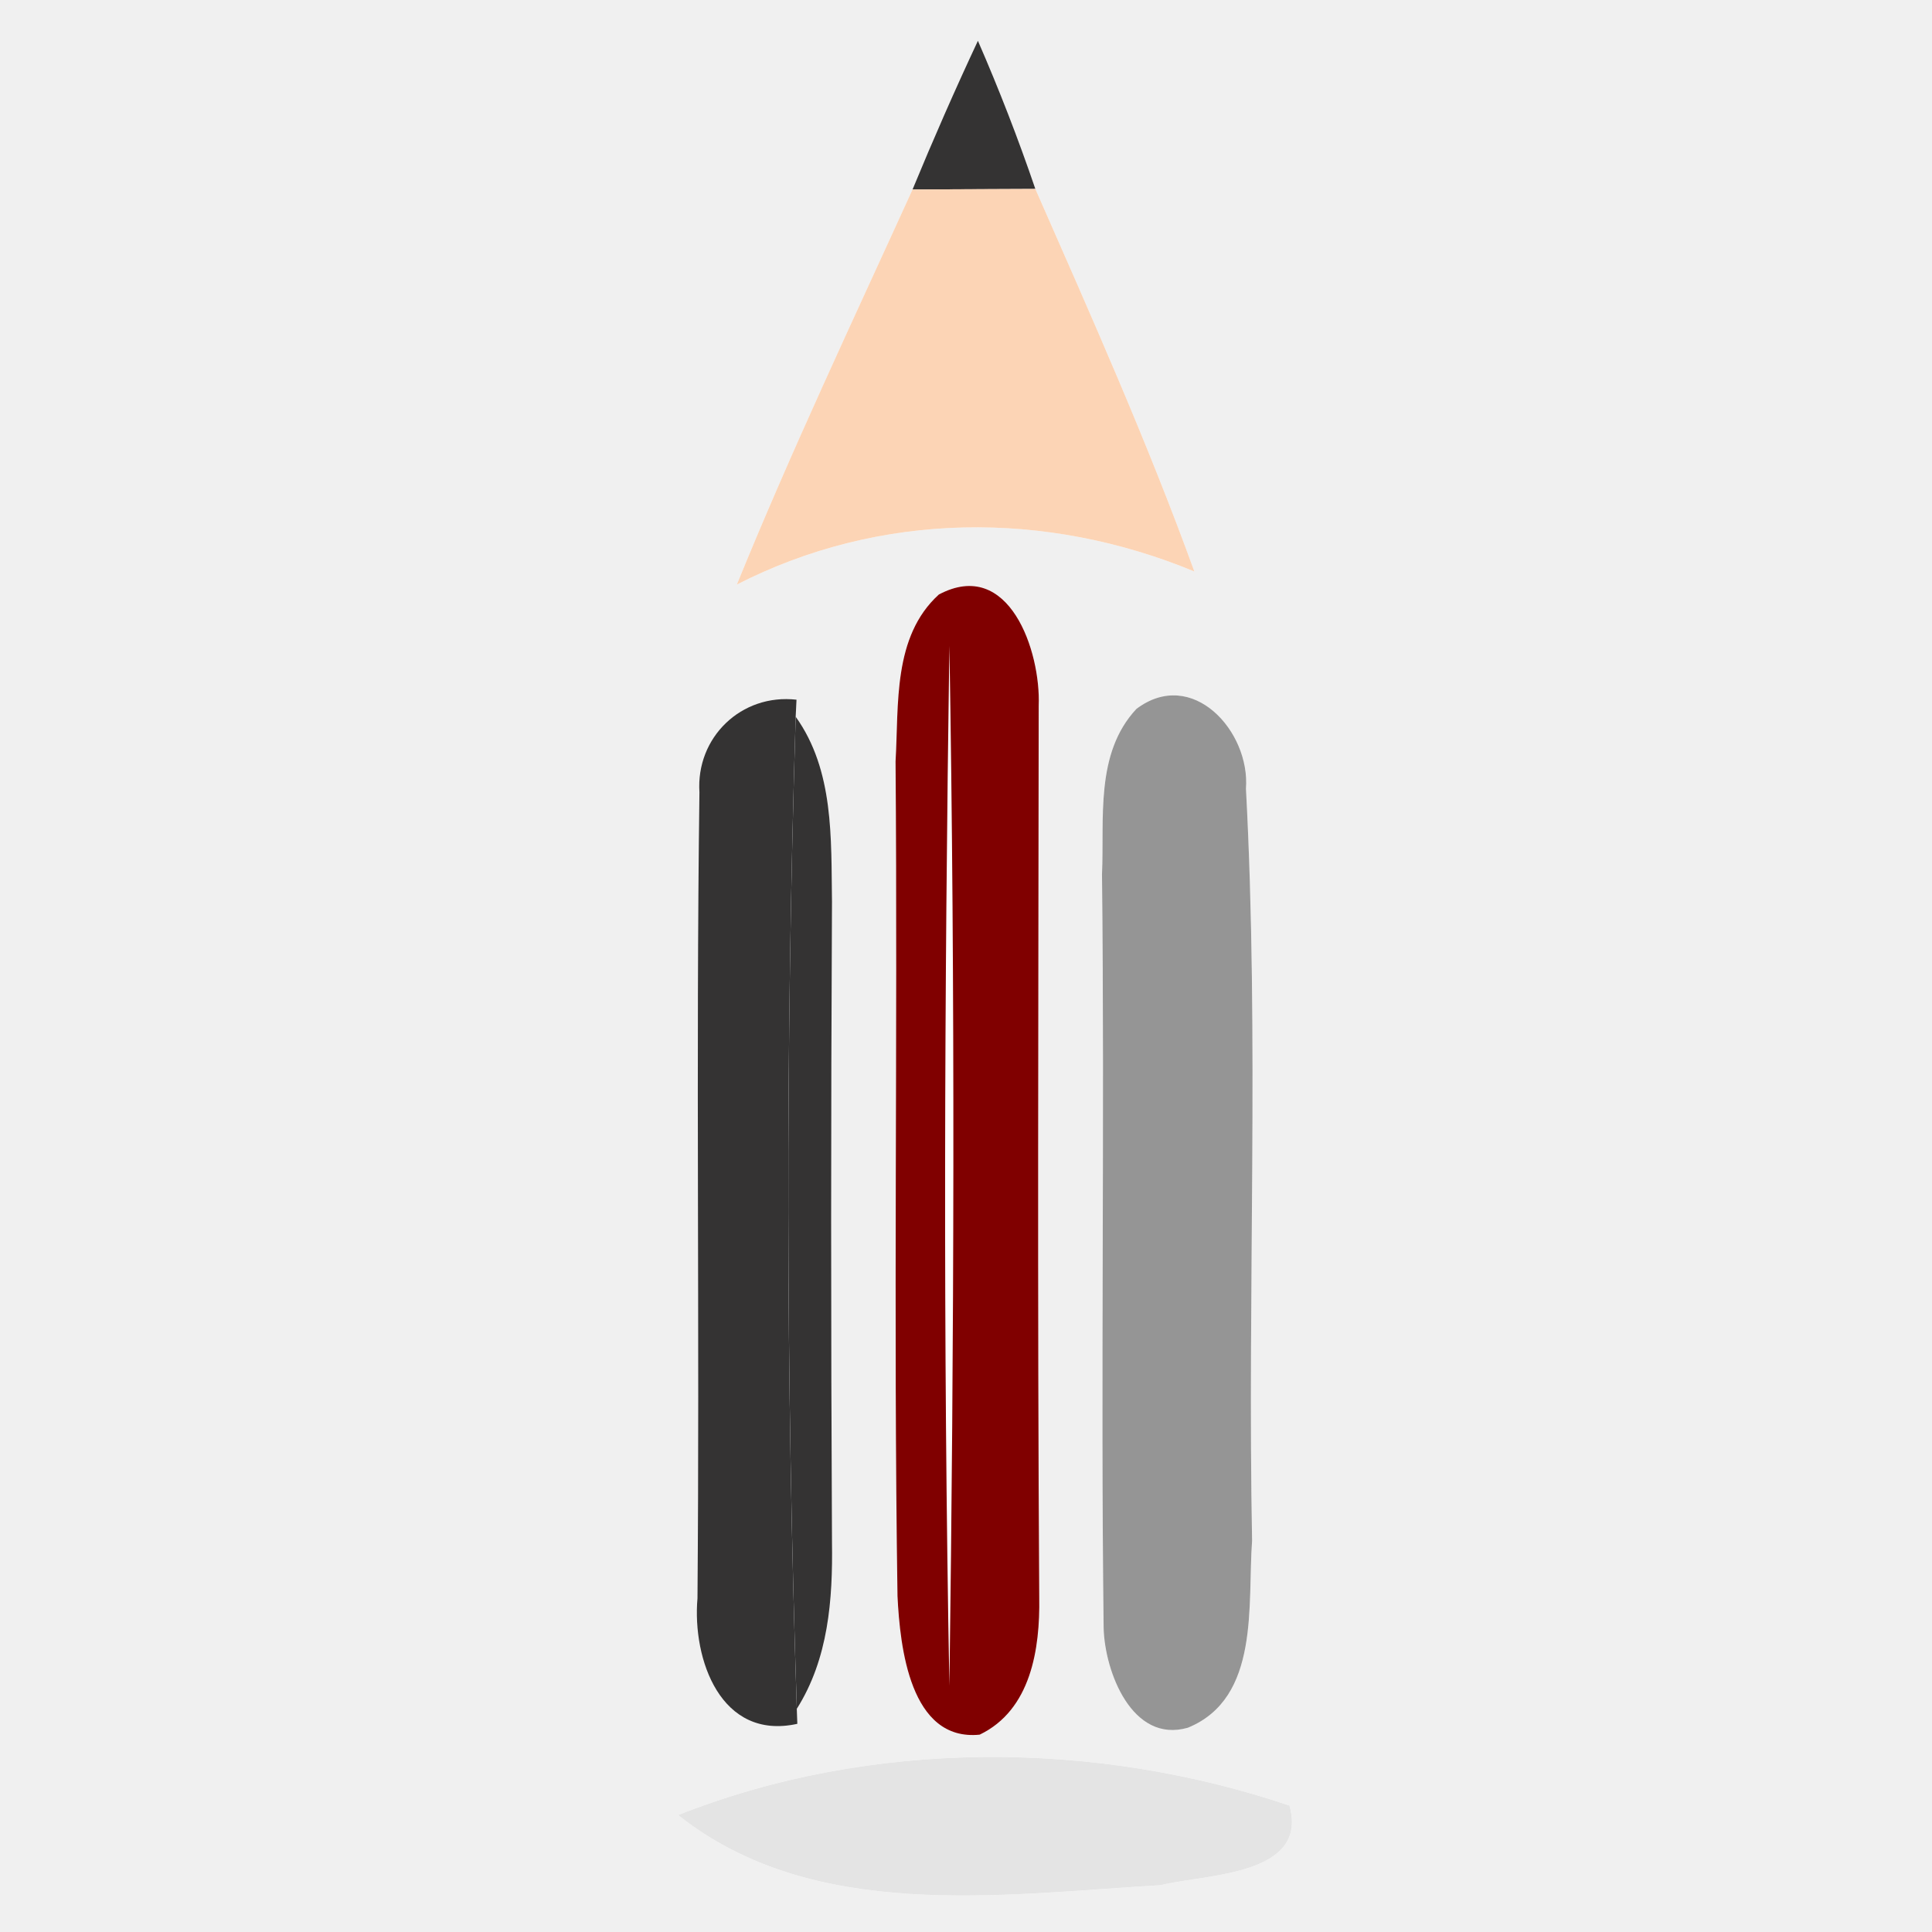
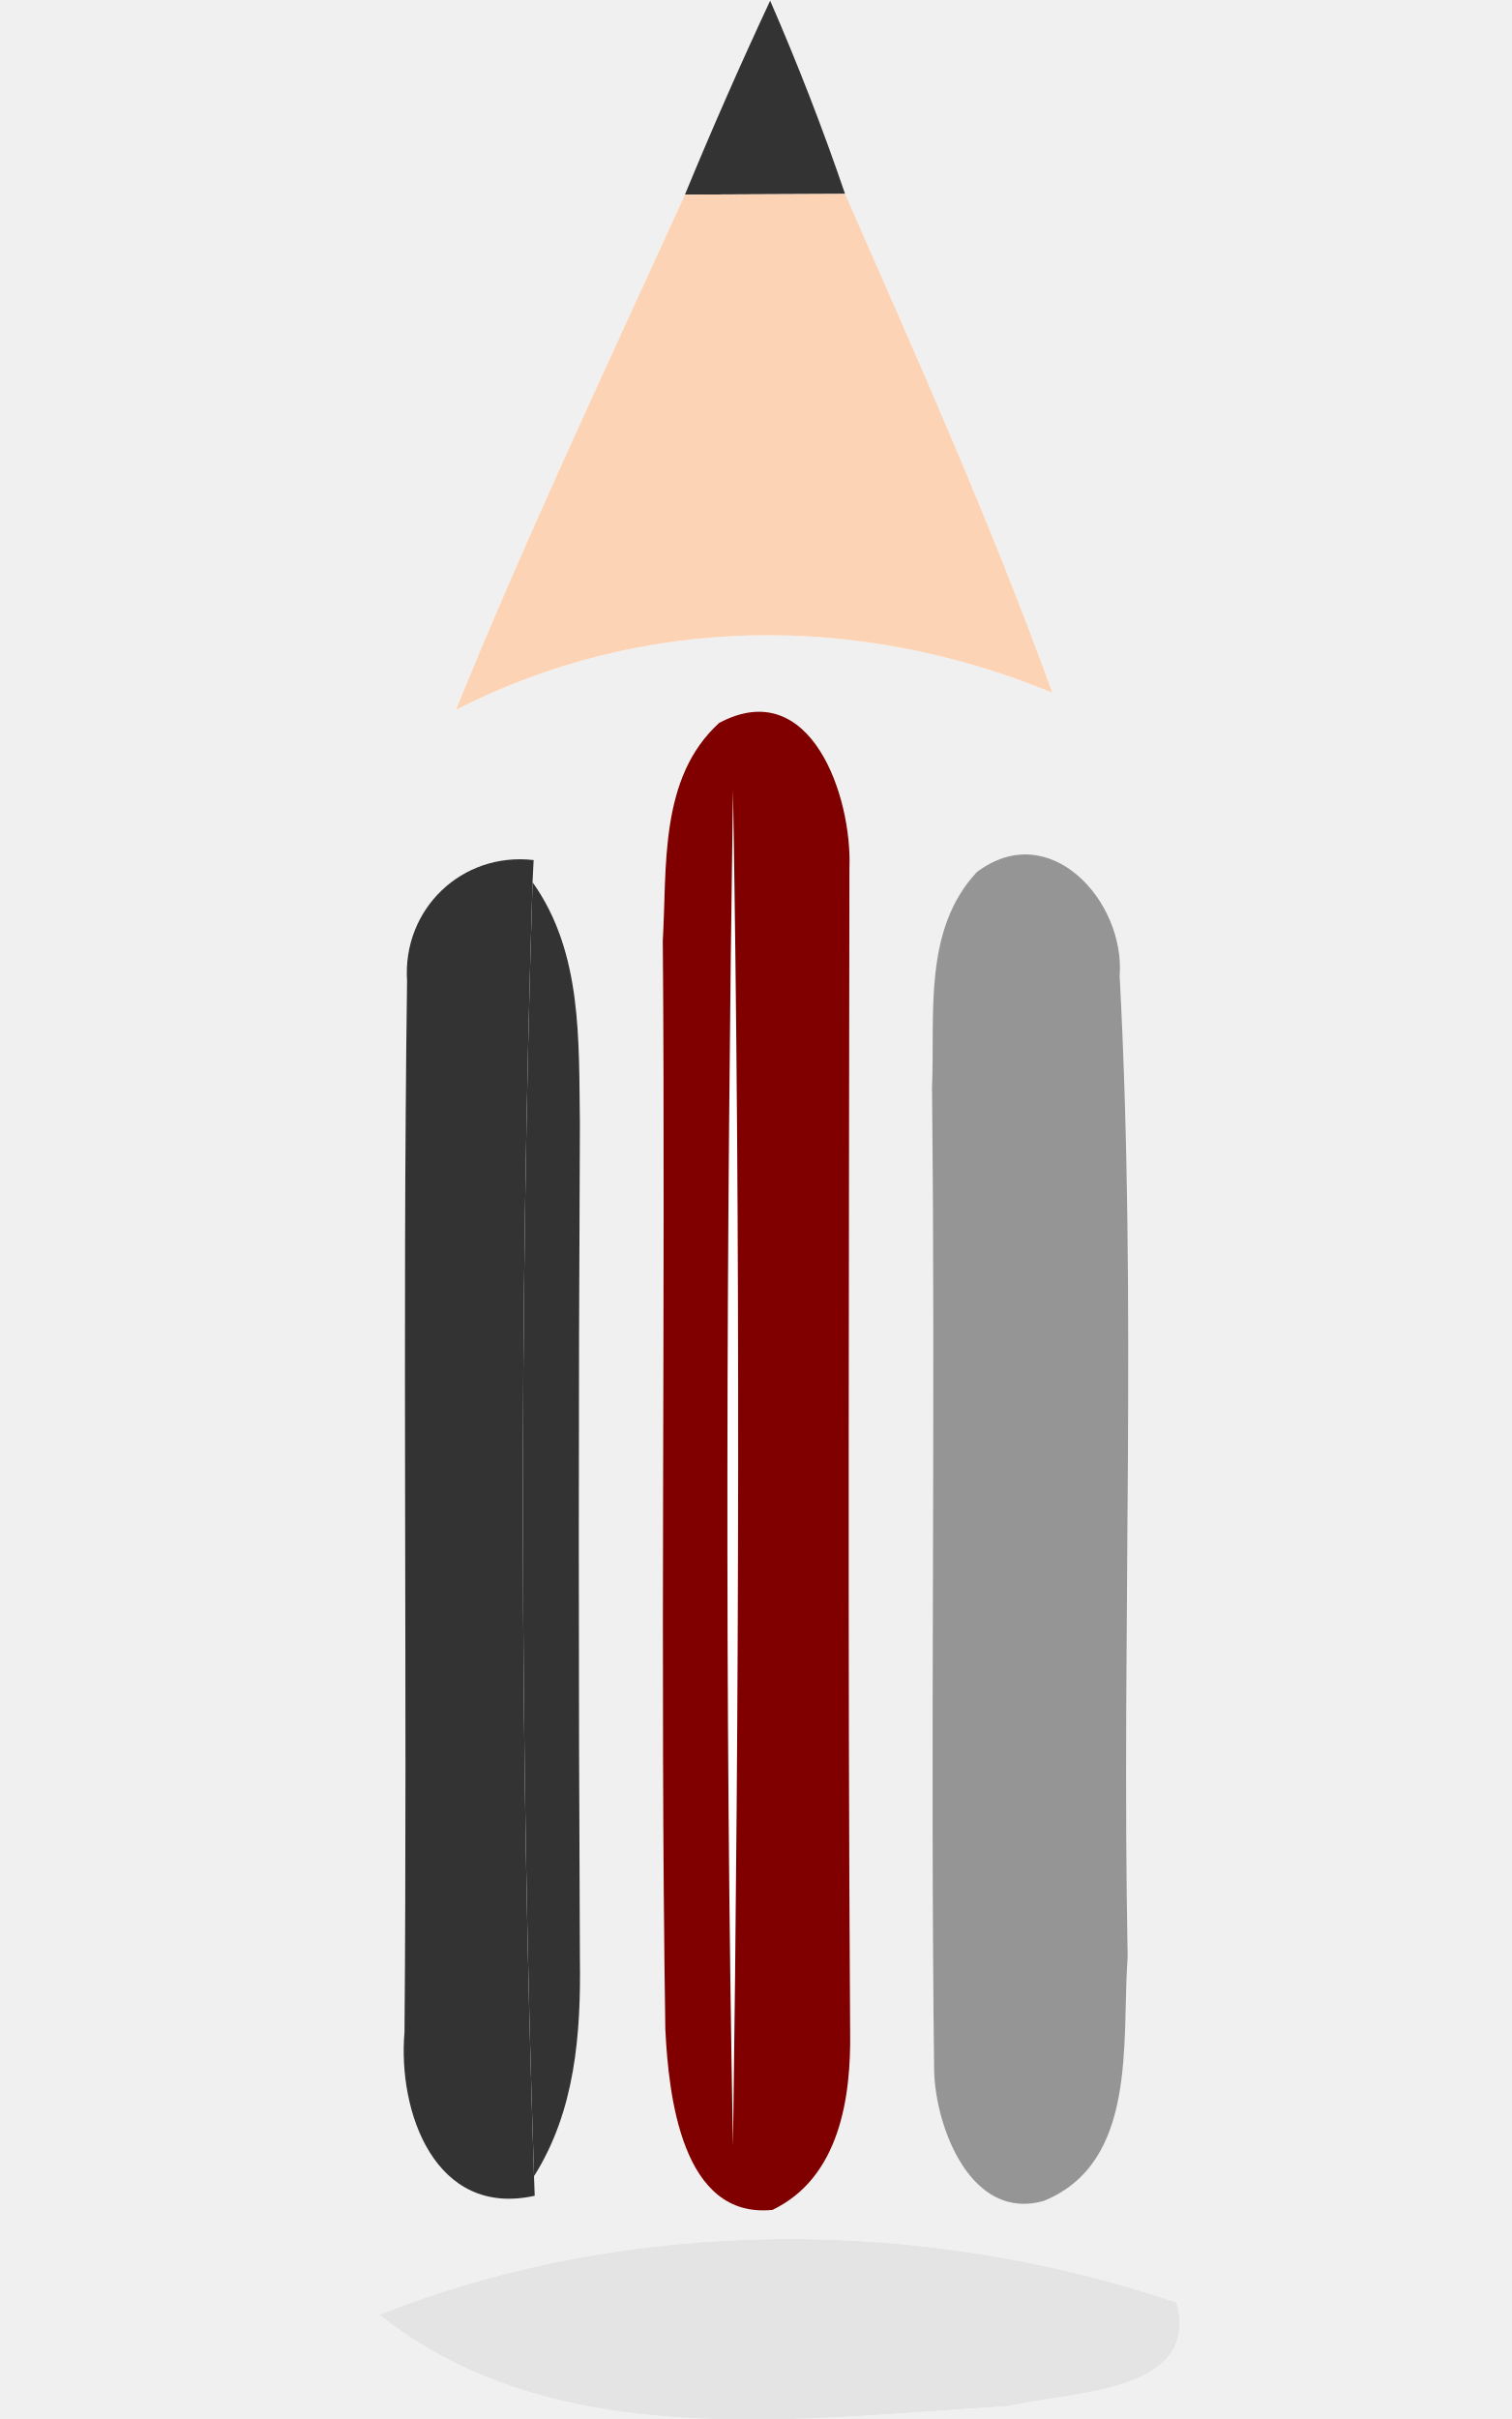
- <svg xmlns="http://www.w3.org/2000/svg" version="1.1" data-browser="Safari[11.0]" preserveAspectRatio="xMidYMid" viewBox="0 0 125 125" id="svg10" width="125" height="125">
+ <svg xmlns="http://www.w3.org/2000/svg" version="1.1" data-browser="Safari[11.0]" preserveAspectRatio="xMidYMid" viewBox="0 0 75 120" id="svg10" width="75" height="120">
  <defs id="defs10" />
-   <g id="logo__item--logo_0" class="logo__item" transform="translate(-78.76865,-1.271396)">
+   <g id="logo__item--logo_0" class="logo__item" transform="translate(-103.8243,-3.876558)">
    <g class="logo__item__inner" transform="matrix(1.396266,0,0,1.396266,73.6137,-6.5)" id="g10">
      <g id="g9">
        <path fill="#ffffff" d="m 49.006,7.456 c -1.063,2.275 -2.069,4.563 -3.029,6.89 -2.765,6.078 -5.62,12.114 -8.141,18.306 6.658,-3.4 14.322,-3.452 21.199,-0.606 C 56.85,26.02 54.24,20.177 51.668,14.321 50.875,11.993 49.986,9.705 49.006,7.456 m -1.811,25.659 c -2.146,1.953 -1.851,5.108 -2.005,7.731 0.103,12.885 -0.103,25.788 0.09,38.679 0.116,2.348 0.58,6.742 3.809,6.421 2.385,-1.147 2.797,-3.99 2.759,-6.343 -0.09,-13.768 -0.038,-27.548 -0.025,-41.329 0.103,-2.536 -1.373,-6.89 -4.628,-5.159 m -11.093,9.166 c -0.167,12.456 0.013,24.895 -0.09,37.348 -0.245,2.83 1.083,6.601 4.628,5.814 l -0.025,-0.696 c 1.463,-2.314 1.669,-5.053 1.63,-7.715 -0.052,-9.895 -0.052,-19.794 0,-29.683 -0.045,-2.922 0.103,-6.074 -1.682,-8.572 l 0.039,-0.786 c -2.56,-0.3 -4.667,1.744 -4.5,4.29 m 20.246,-3.864 c -1.928,2.068 -1.477,5.095 -1.592,7.667 0.129,11.644 -0.064,23.297 0.076,34.925 0.053,2.023 1.322,5.362 3.906,4.615 3.358,-1.38 2.753,-5.712 2.973,-8.663 -0.22,-11.615 0.335,-23.255 -0.284,-34.848 0.206,-2.662 -2.494,-5.646 -5.079,-3.696 M 35.116,89.671 c 6.259,4.977 14.921,3.688 22.353,3.249 2.096,-0.516 6.878,-0.426 5.975,-3.687 -9.037,-3.055 -19.407,-3.094 -28.328,0.438" id="path1" />
        <path fill="#ffffff" d="m 47.685,83.678 c -0.296,-16.063 -0.232,-32.125 0,-48.185 0.27,16.06 0.219,32.122 0,48.185" id="path2" />
        <path fill="#343333" d="m 49.006,7.456 c 0.98,2.249 1.869,4.538 2.662,6.865 -1.901,0.013 -3.79,0.013 -5.691,0.025 0.96,-2.327 1.965,-4.616 3.029,-6.89" id="path3" />
        <path fill="#fcd4b5" d="m 45.977,14.346 c 1.901,-0.013 3.79,-0.013 5.691,-0.025 2.572,5.855 5.183,11.698 7.367,17.725 -6.877,-2.845 -14.547,-2.794 -21.199,0.606 2.52,-6.192 5.375,-12.228 8.141,-18.306" id="path4" />
        <path fill="#800000" d="m 47.195,33.115 c 3.255,-1.731 4.73,2.626 4.628,5.159 -0.013,13.781 -0.064,27.562 0.025,41.329 0.038,2.353 -0.374,5.195 -2.759,6.343 -3.229,0.328 -3.693,-4.067 -3.809,-6.421 -0.193,-12.891 0.013,-25.794 -0.09,-38.679 0.155,-2.623 -0.141,-5.778 2.005,-7.731 m 0.49,50.563 c 0.219,-16.063 0.271,-32.125 0,-48.185 -0.232,16.06 -0.297,32.122 0,48.185" id="path5" />
        <path fill="#343333" d="m 36.102,42.281 c -0.167,-2.546 1.94,-4.586 4.499,-4.293 l -0.039,0.79 c -0.477,15.302 -0.452,30.668 0.052,45.97 l 0.025,0.696 C 37.094,86.23 35.766,82.46 36.011,79.63 36.115,67.176 35.935,54.729 36.102,42.281" id="path6" />
        <path fill="#959595" d="m 56.348,38.417 c 2.585,-1.954 5.285,1.034 5.079,3.696 0.619,11.593 0.064,23.232 0.284,34.848 -0.22,2.951 0.386,7.283 -2.973,8.663 -2.584,0.747 -3.854,-2.592 -3.906,-4.615 -0.141,-11.628 0.053,-23.281 -0.076,-34.925 0.115,-2.572 -0.336,-5.599 1.592,-7.667" id="path7" />
        <path fill="#343333" d="m 40.563,38.777 c 1.785,2.498 1.637,5.65 1.682,8.57 -0.052,9.891 -0.052,19.791 0,29.678 0.039,2.669 -0.167,5.407 -1.63,7.722 -0.504,-15.302 -0.53,-30.668 -0.052,-45.97" id="path8" />
        <path fill="#e4e4e4" d="m 35.116,89.671 c 8.921,-3.532 19.292,-3.493 28.328,-0.438 0.903,3.261 -3.879,3.171 -5.975,3.687 -7.432,0.438 -16.094,1.727 -22.353,-3.249" id="path9" />
      </g>
    </g>
  </g>
</svg>
